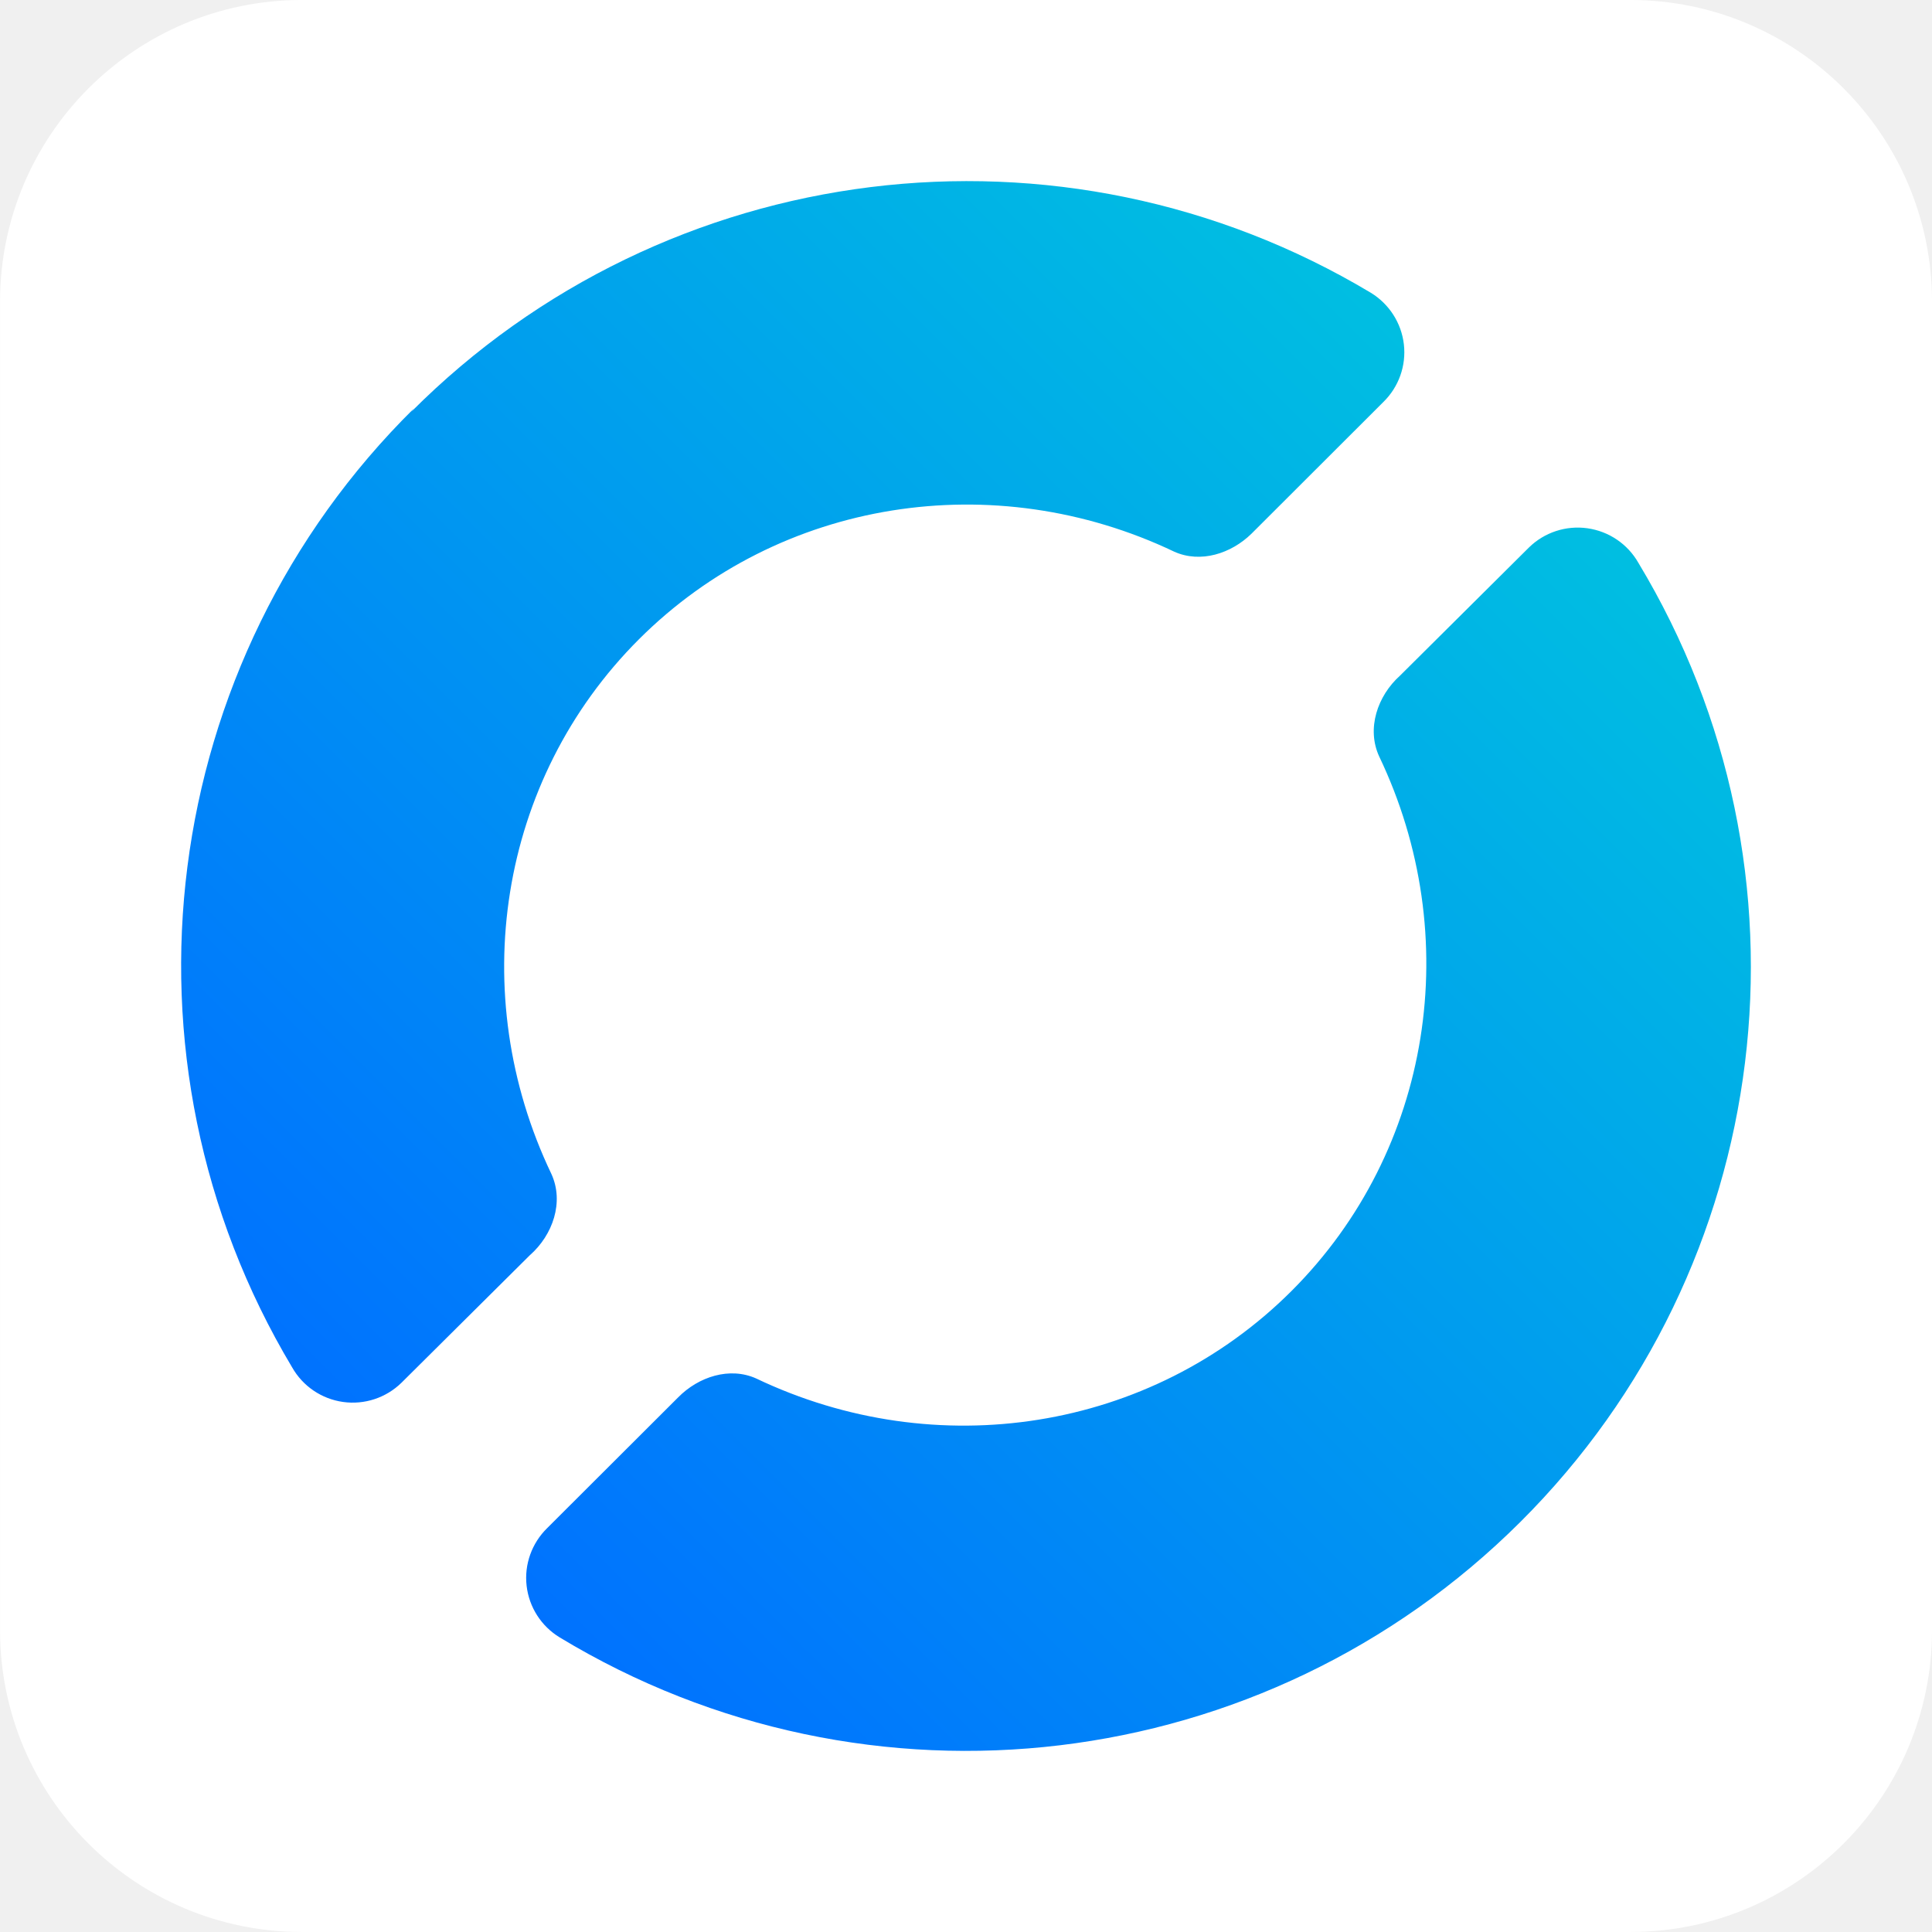
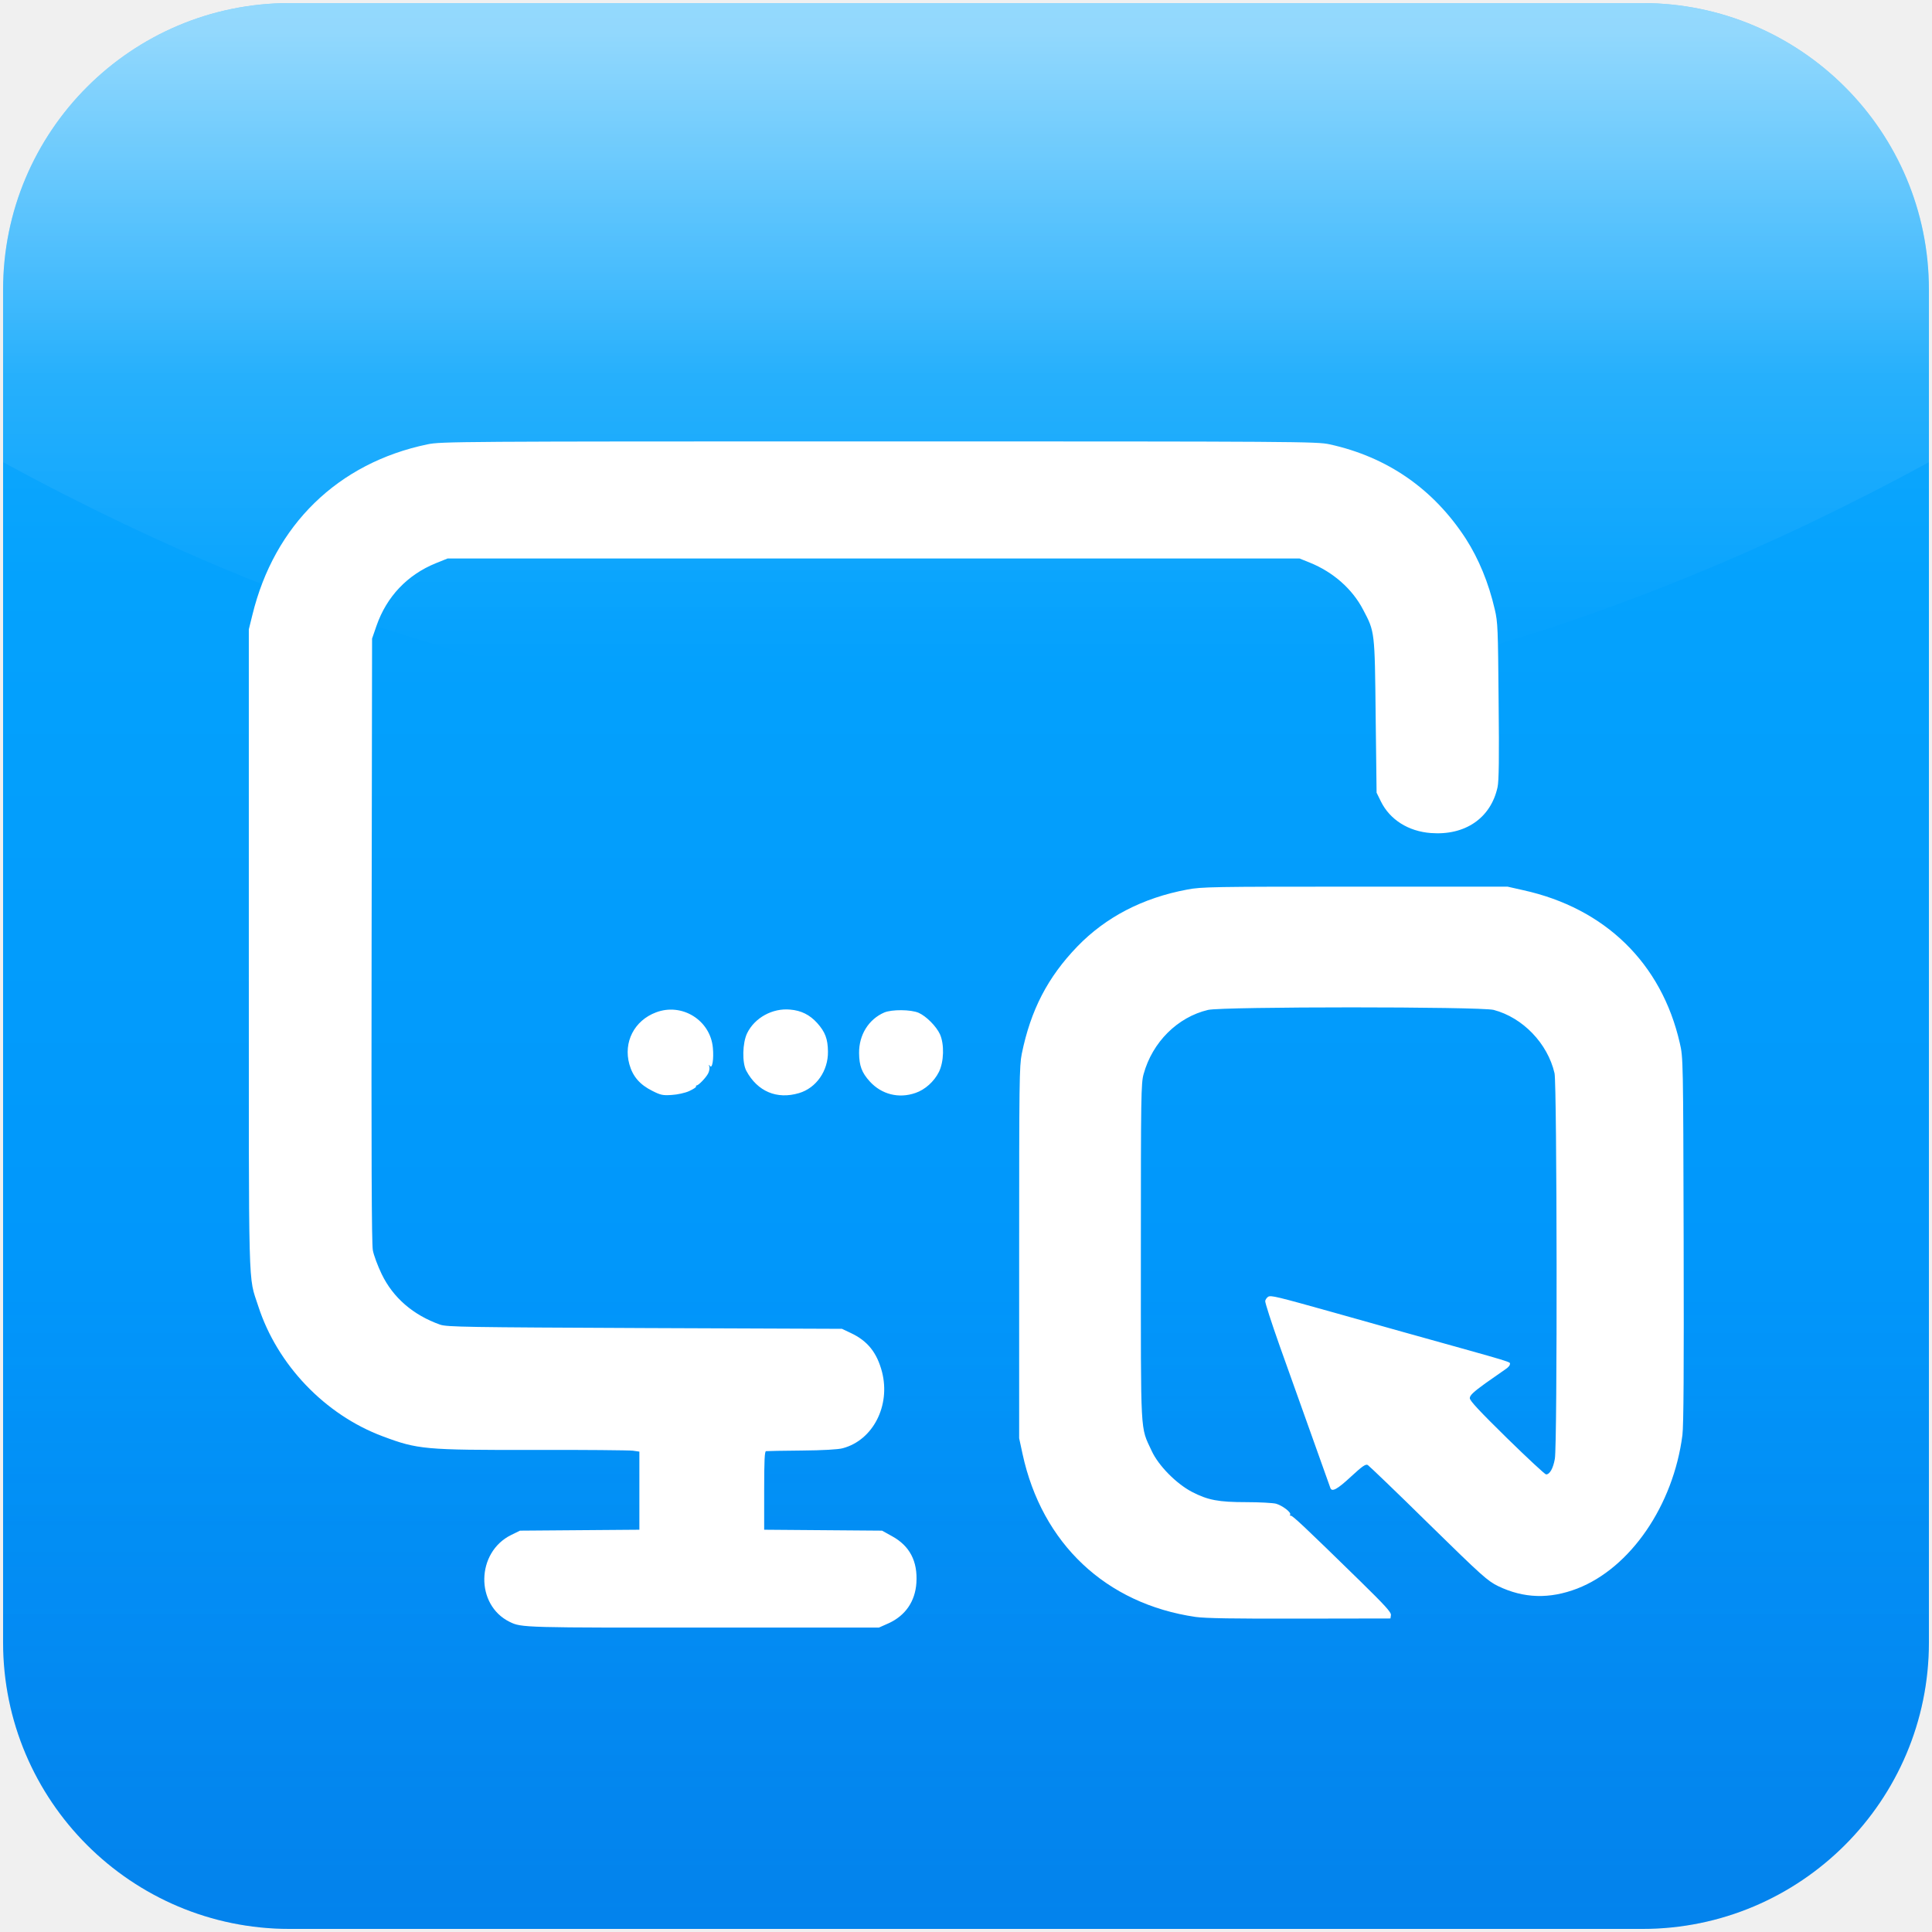
- <svg xmlns="http://www.w3.org/2000/svg" xmlns:xlink="http://www.w3.org/1999/xlink" style="isolation:isolate" viewBox="66.993 897.484 32 32" version="1.1" id="svg11" xml:space="preserve" width="32" height="32">
-   <defs id="defs15">
-     <linearGradient xlink:href="#a" id="linearGradient765" gradientUnits="userSpaceOnUse" gradientTransform="matrix(26.00048,0,0,25.99936,17.98453,891.7487)" x1="0.148" y1="0.851" x2="0.845" y2="0.154" />
+ <svg xmlns="http://www.w3.org/2000/svg" viewBox="0 0 1254 1254" width="1254" height="1254" role="img" aria-label="QDesk">
+   <defs>
+     <linearGradient id="tile" x1="627" y1="0" x2="627" y2="1254" gradientUnits="userSpaceOnUse">
+       <stop offset="0" stop-color="#27B2FB" />
+       <stop offset="0.30" stop-color="#04A2FD" />
+       <stop offset="0.62" stop-color="#0198FB" />
+       <stop offset="1" stop-color="#0489F5" />
+     </linearGradient>
+     <linearGradient id="gloss" x1="627" y1="20" x2="627" y2="430" gradientUnits="userSpaceOnUse">
+       <stop offset="0" stop-color="#FFFFFF" stop-opacity="0.5" />
+       <stop offset="0.55" stop-color="#FFFFFF" stop-opacity="0.09" />
+       <stop offset="1" stop-color="#FFFFFF" stop-opacity="0" />
+     </linearGradient>
+     <linearGradient id="botShade" x1="627" y1="840" x2="627" y2="1254" gradientUnits="userSpaceOnUse">
+       <stop offset="0" stop-color="#005FBE" stop-opacity="0" />
+       <stop offset="1" stop-color="#005FBE" stop-opacity="0.16" />
+     </linearGradient>
+     <clipPath id="round">
+       <rect x="2" y="2" width="1250" height="1250" rx="186" ry="186" />
+     </clipPath>
  </defs>
-   <linearGradient id="a" x1="0.148" x2="0.845" y1="0.851" y2="0.154" gradientTransform="matrix(26.301,0,0,26.331,90.67354,911.7572)" gradientUnits="userSpaceOnUse">
-     <stop offset="0" stop-color="#004ba6" id="stop4" style="stop-color:#0071ff;stop-opacity:1;" />
-     <stop offset="1" stop-color="#00bfe1" id="stop6" style="stop-color:#00bfe1;stop-opacity:1;" />
-   </linearGradient>
-   <g id="g763" transform="translate(52.0085,8.73577)">
-     <g id="g761">
-       <rect style="fill:#ffffff;fill-opacity:1;stroke:none;stroke-width:1;stroke-dasharray:none;stroke-opacity:1;paint-order:fill markers stroke" id="rect757" width="32" height="32" x="14.985" y="888.748" rx="5" ry="5" />
-       <path fill="url(#a)" d="m 40.309,897.816 -2.135,2.122 c -0.376,0.337 -0.557,0.879 -0.347,1.337 1.423,2.976 0.883,6.524 -1.451,8.856 -2.335,2.331 -5.887,2.871 -8.867,1.449 -0.439,-0.197 -0.954,-0.03 -1.292,0.313 l -2.17,2.166 c -0.255,0.25 -0.381,0.602 -0.34,0.956 0.041,0.354 0.243,0.669 0.548,0.854 5.113,3.095 11.679,2.306 15.911,-1.912 4.232,-4.216 5.039,-10.773 1.955,-15.887 -0.177,-0.311 -0.489,-0.522 -0.844,-0.572 -0.355,-0.05 -0.713,0.068 -0.968,0.318 z M 21.843,895.511 c -4.253,4.2 -5.086,10.758 -2.02,15.885 0.177,0.312 0.488,0.523 0.843,0.573 0.355,0.05 0.713,-0.068 0.969,-0.319 l 2.123,-2.109 c 0.385,-0.337 0.572,-0.885 0.359,-1.349 -1.423,-2.976 -0.884,-6.524 1.451,-8.856 2.334,-2.331 5.887,-2.871 8.866,-1.45 0.434,0.195 0.942,0.033 1.281,-0.3 l 2.182,-2.179 c 0.255,-0.249 0.381,-0.601 0.34,-0.956 -0.041,-0.353 -0.243,-0.668 -0.548,-0.854 -5.122,-3.068 -11.678,-2.255 -15.893,1.972 z" id="path759" style="fill:url(#linearGradient765);stroke-width:0.988" />
-     </g>
+   <g clip-path="url(#round)">
+     <rect x="2" y="2" width="1250" height="1250" fill="url(#tile)" />
+     <rect x="2" y="2" width="1250" height="1250" fill="url(#botShade)" />
+     <path d="M2 2 H1252 V300 Q940 470 627 470 Q314 470 2 300 Z" fill="url(#gloss)" />
  </g>
+   <path d="M0 0H1254V1254H0ZM0.0 627.0L0.0 0.0 L627.0 0.0L1254.0 0.0 L1254.0 627.0L1254.0 1254.0 L627.0 1254.0L0.0 1254.0 L0.0 627.0ZM576.8 1053.6C587.7 1048.6 594.0 1039.4 594.8 1027.4C595.7 1013.4 590.5 1003.4 579.0 997.1L572.5 993.5 L534.2 993.2L496.0 992.9 L496.0 967.4C496.0 947.8 496.3 942.0 497.2 941.9C497.9 941.8 508.4 941.6 520.5 941.5C533.7 941.4 544.3 940.8 547.0 940.0C566.6 934.8 578.1 912.4 572.5 890.5C569.2 877.9 563.1 870.3 552.2 865.2L546.5 862.5 L418.5 862.0C302.3 861.5 290.1 861.3 285.7 859.8C268.2 853.6 255.1 842.3 247.7 826.9C245.2 821.7 242.6 814.8 242.0 811.5C241.2 807.2 241.0 750.5 241.2 610.0L241.5 414.5 L244.4 406.1C251.0 387.2 264.4 373.1 282.8 365.6L290.5 362.5 L567.0 362.5L843.5 362.5 L850.2 365.2C865.3 371.3 877.8 382.3 884.8 395.8C892.4 410.2 892.3 409.6 892.9 465.0L893.5 514.5 L896.3 520.2C902.1 532.0 914.1 539.6 928.7 540.7C951.0 542.4 967.6 531.0 972.0 511.0C972.9 507.0 973.1 492.2 972.7 455.0C972.3 408.1 972.2 403.9 970.2 395.5C966.2 378.2 959.8 362.8 951.5 349.8C930.5 317.4 900.5 296.6 863.0 288.4C854.8 286.6 843.6 286.5 570.5 286.5C296.4 286.5 286.2 286.6 277.5 288.4C219.3 300.5 178.0 340.8 163.8 399.2L161.5 408.5 L161.5 616.0C161.5 845.3 161.0 827.2 167.6 847.7C179.9 885.8 210.9 918.3 248.5 932.3C271.2 940.8 275.7 941.2 346.0 941.1C379.3 941.0 408.4 941.3 410.8 941.6L415.0 942.2 L415.0 967.6L415.0 992.9 L376.2 993.2L337.5 993.5 L331.8 996.3C309.0 1007.5 308.4 1041.7 330.8 1052.7C338.5 1056.5 339.5 1056.5 465.5 1056.4L570.5 1056.4 L576.8 1053.6ZM902.8 1048.3C903.1 1046.5 898.8 1041.9 882.8 1026.2C846.9 991.1 838.8 983.5 837.8 983.8C837.3 983.9 837.1 983.6 837.4 983.1C838.3 981.7 832.4 977.2 828.2 976.0C826.2 975.5 817.5 975.0 809.0 975.0C790.9 975.0 784.0 973.7 773.6 968.3C763.5 963.0 751.9 951.3 747.5 941.7C740.0 925.5 740.5 934.1 740.5 812.5C740.5 711.5 740.6 703.0 742.3 697.1C748.0 676.4 764.3 660.2 784.1 655.5C793.8 653.3 960.7 653.3 969.5 655.5C988.4 660.5 1004.5 677.2 1009.0 696.6C1010.6 703.9 1010.9 937.7 1009.2 946.9C1008.1 953.1 1005.9 957.0 1003.5 957.0C1002.8 957.0 991.4 946.4 978.1 933.4C960.3 915.9 954.0 909.2 954.0 907.5C954.0 905.7 956.3 903.5 964.2 897.8C969.9 893.8 975.7 889.7 977.2 888.7C978.8 887.7 980.0 886.3 980.0 885.6C980.0 883.7 986.1 885.6 910.5 864.5C897.3 860.8 877.3 855.2 866.0 852.0C828.5 841.5 824.9 840.6 823.1 841.7C822.2 842.3 821.4 843.5 821.2 844.4C821.0 845.3 825.2 858.3 830.5 873.3C842.7 907.4 862.9 964.1 863.5 965.8C864.5 968.6 868.1 966.6 876.8 958.5C884.3 951.6 886.4 950.1 887.8 950.9C888.7 951.5 906.5 968.5 927.2 988.9C962.2 1023.2 965.5 1026.1 972.4 1029.5C989.0 1037.5 1005.7 1038.0 1023.7 1031.1C1058.3 1017.7 1086.1 977.1 1092.0 931.5C1092.8 925.0 1093.0 889.5 1092.8 804.5C1092.5 687.7 1092.5 686.4 1090.3 677.0C1078.5 625.3 1041.9 589.5 988.7 577.8L978.5 575.5 L879.5 575.5C787.0 575.5 779.8 575.6 770.5 577.4C741.7 582.8 717.8 595.2 699.3 614.3C680.0 634.3 669.0 655.6 663.2 684.0C661.6 691.8 661.5 702.5 661.5 813.0L661.5 933.5 L663.7 943.7C676.3 1001.9 717.8 1041.0 776.0 1049.5C782.2 1050.4 800.8 1050.7 843.5 1050.6L902.5 1050.5 L902.8 1048.3ZM447.3 708.2C449.9 707.0 451.9 705.7 451.8 705.3C451.6 704.9 451.8 704.5 452.2 704.5C453.4 704.5 458.2 699.5 459.6 696.8C460.4 695.3 460.7 693.3 460.4 692.3C459.9 690.9 460.0 690.8 460.8 691.9C462.3 694.0 463.4 687.3 462.7 680.1C461.1 662.2 442.7 650.7 425.8 657.1C411.7 662.4 404.5 676.4 408.5 690.8C410.7 698.7 415.3 704.0 423.3 708.0C428.8 710.8 430.2 711.1 436.0 710.7C439.6 710.5 444.7 709.4 447.3 708.2ZM518.6 709.5C529.8 706.2 537.6 695.0 537.4 682.5C537.3 674.3 535.6 669.8 530.4 664.0C525.6 658.7 520.1 655.9 512.9 655.3C501.4 654.2 489.8 660.6 484.9 670.7C481.9 677.0 481.6 689.7 484.4 695.0C491.6 708.4 504.2 713.8 518.6 709.5ZM594.2 709.4C600.4 707.3 606.3 702.0 609.4 695.8C612.7 689.2 613.0 677.8 610.1 671.3C607.7 666.1 601.2 659.6 596.3 657.4C591.3 655.2 578.8 655.1 573.9 657.2C563.8 661.6 557.5 671.7 557.6 683.5C557.7 691.7 559.3 696.2 564.6 702.0C572.2 710.3 583.3 713.2 594.2 709.4Z" fill="#FFFFFF" fill-rule="evenodd" />
</svg>
